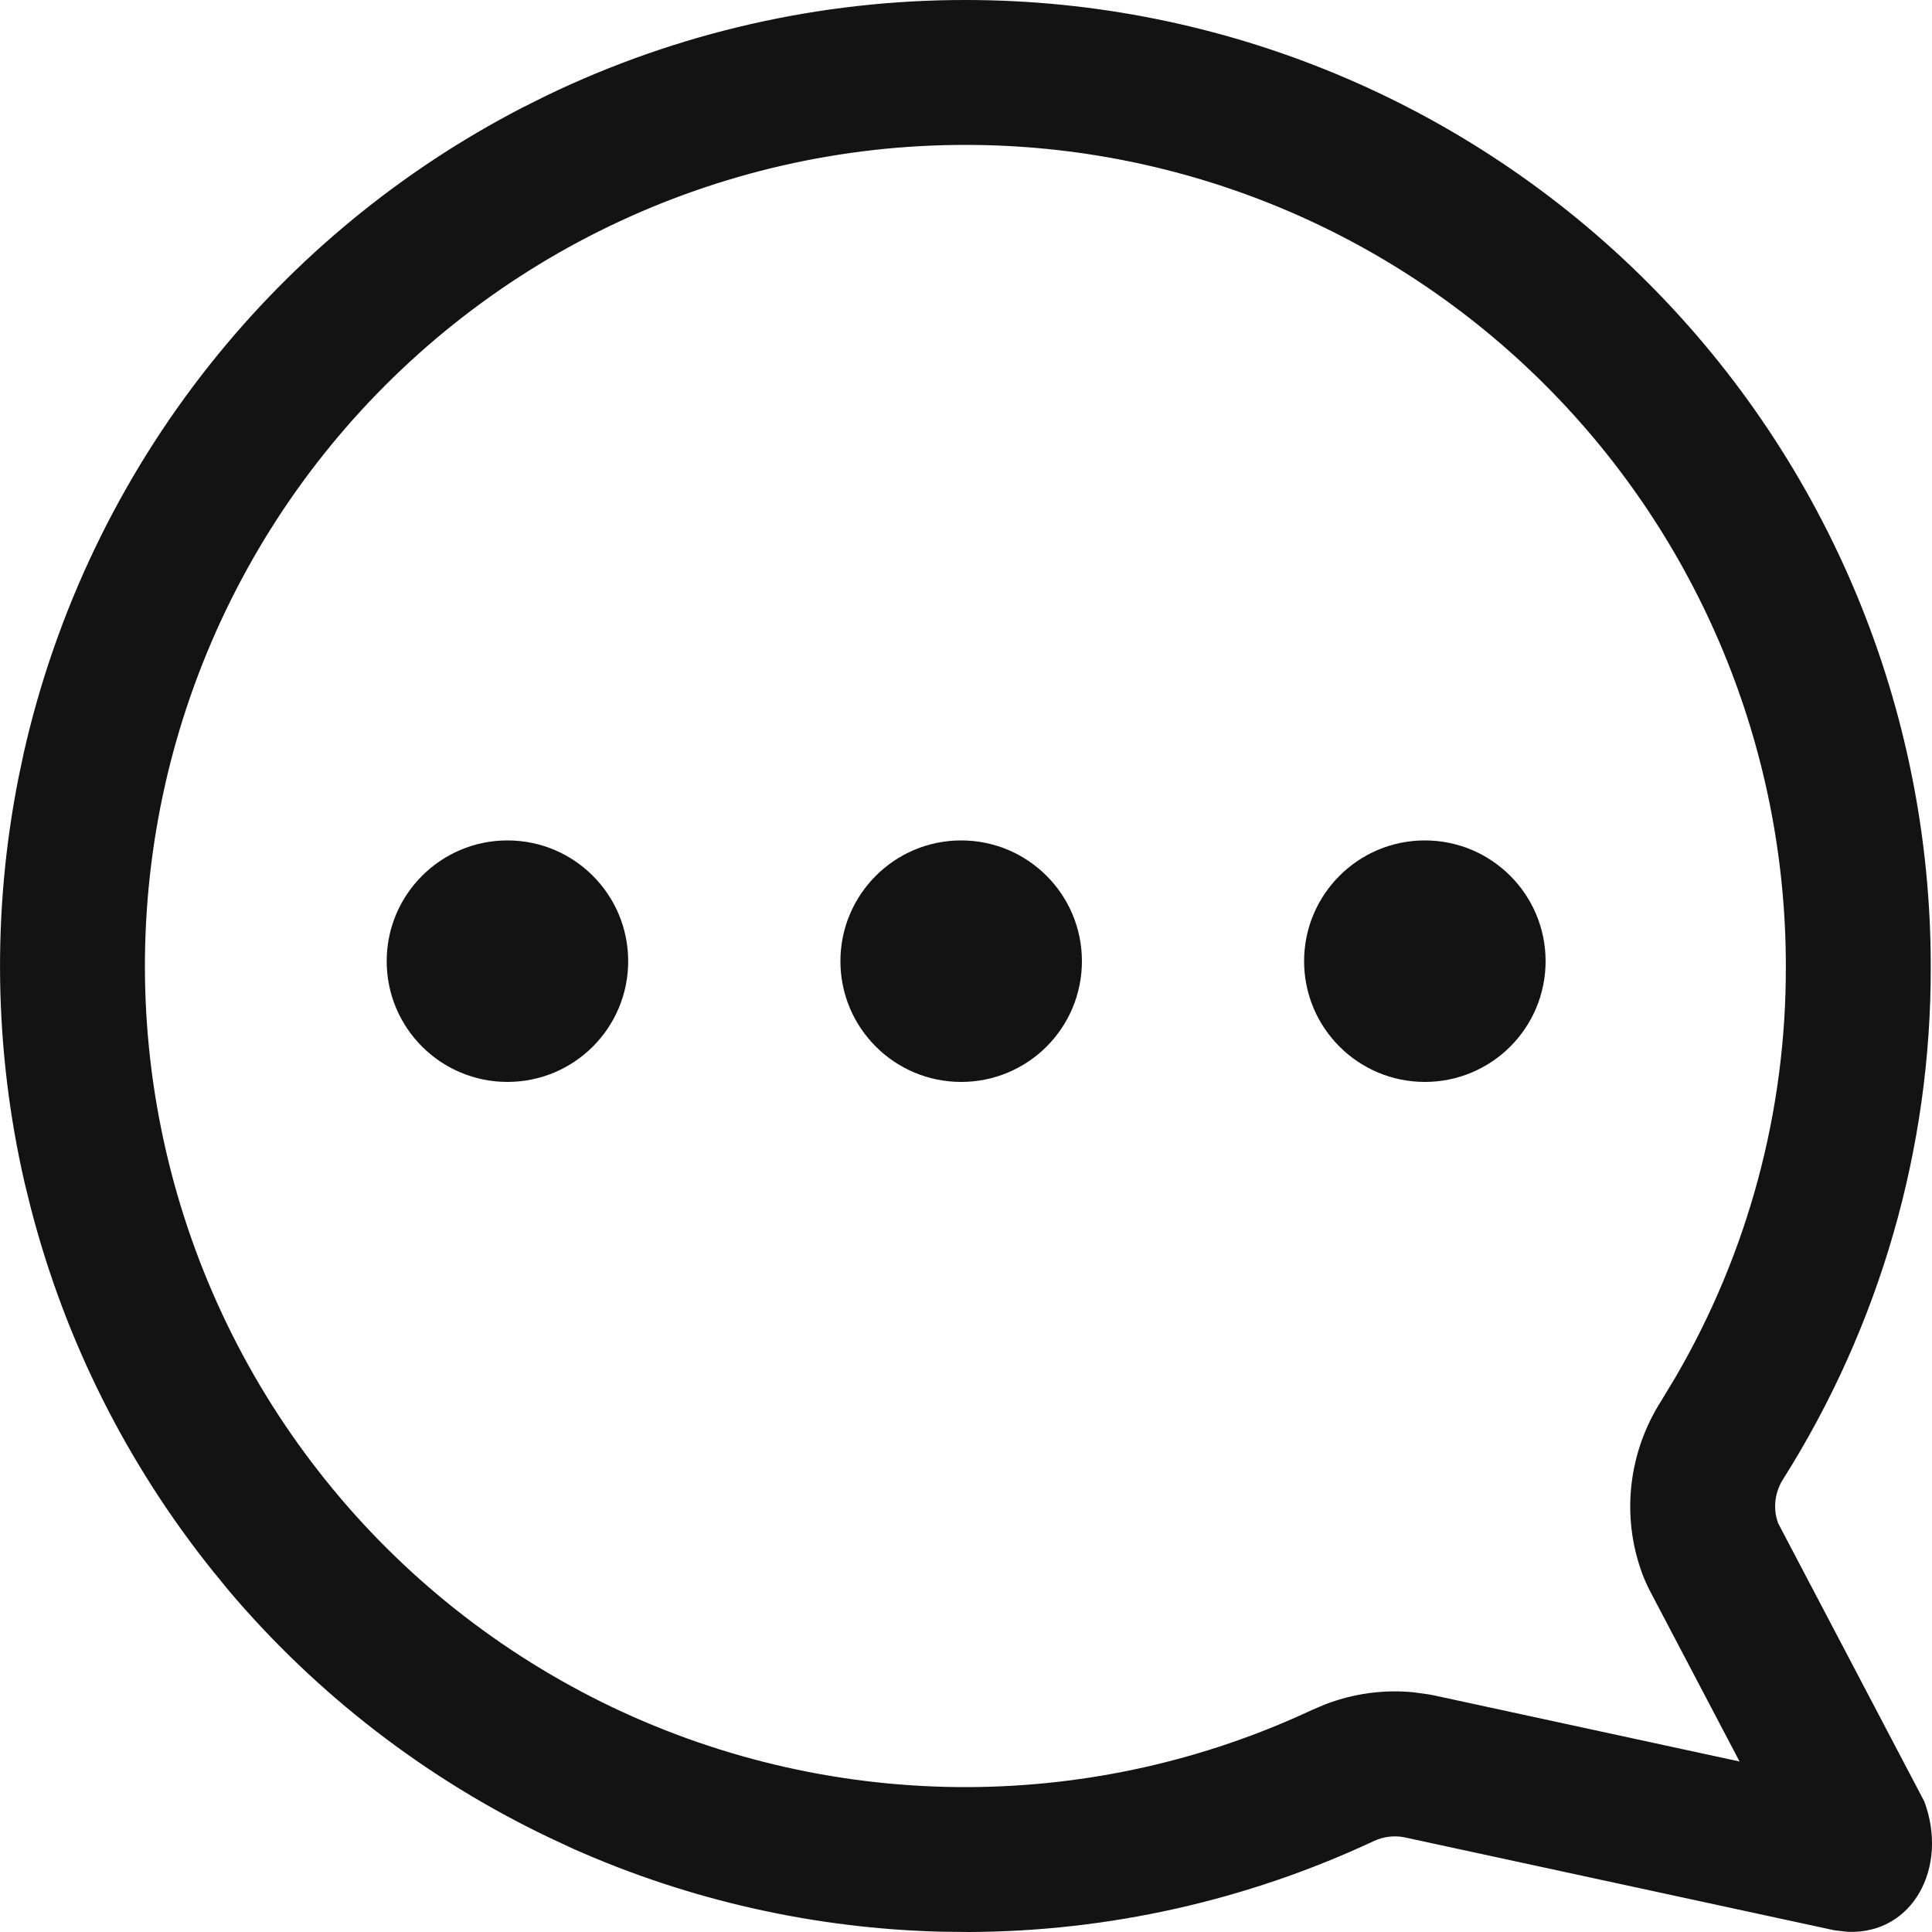
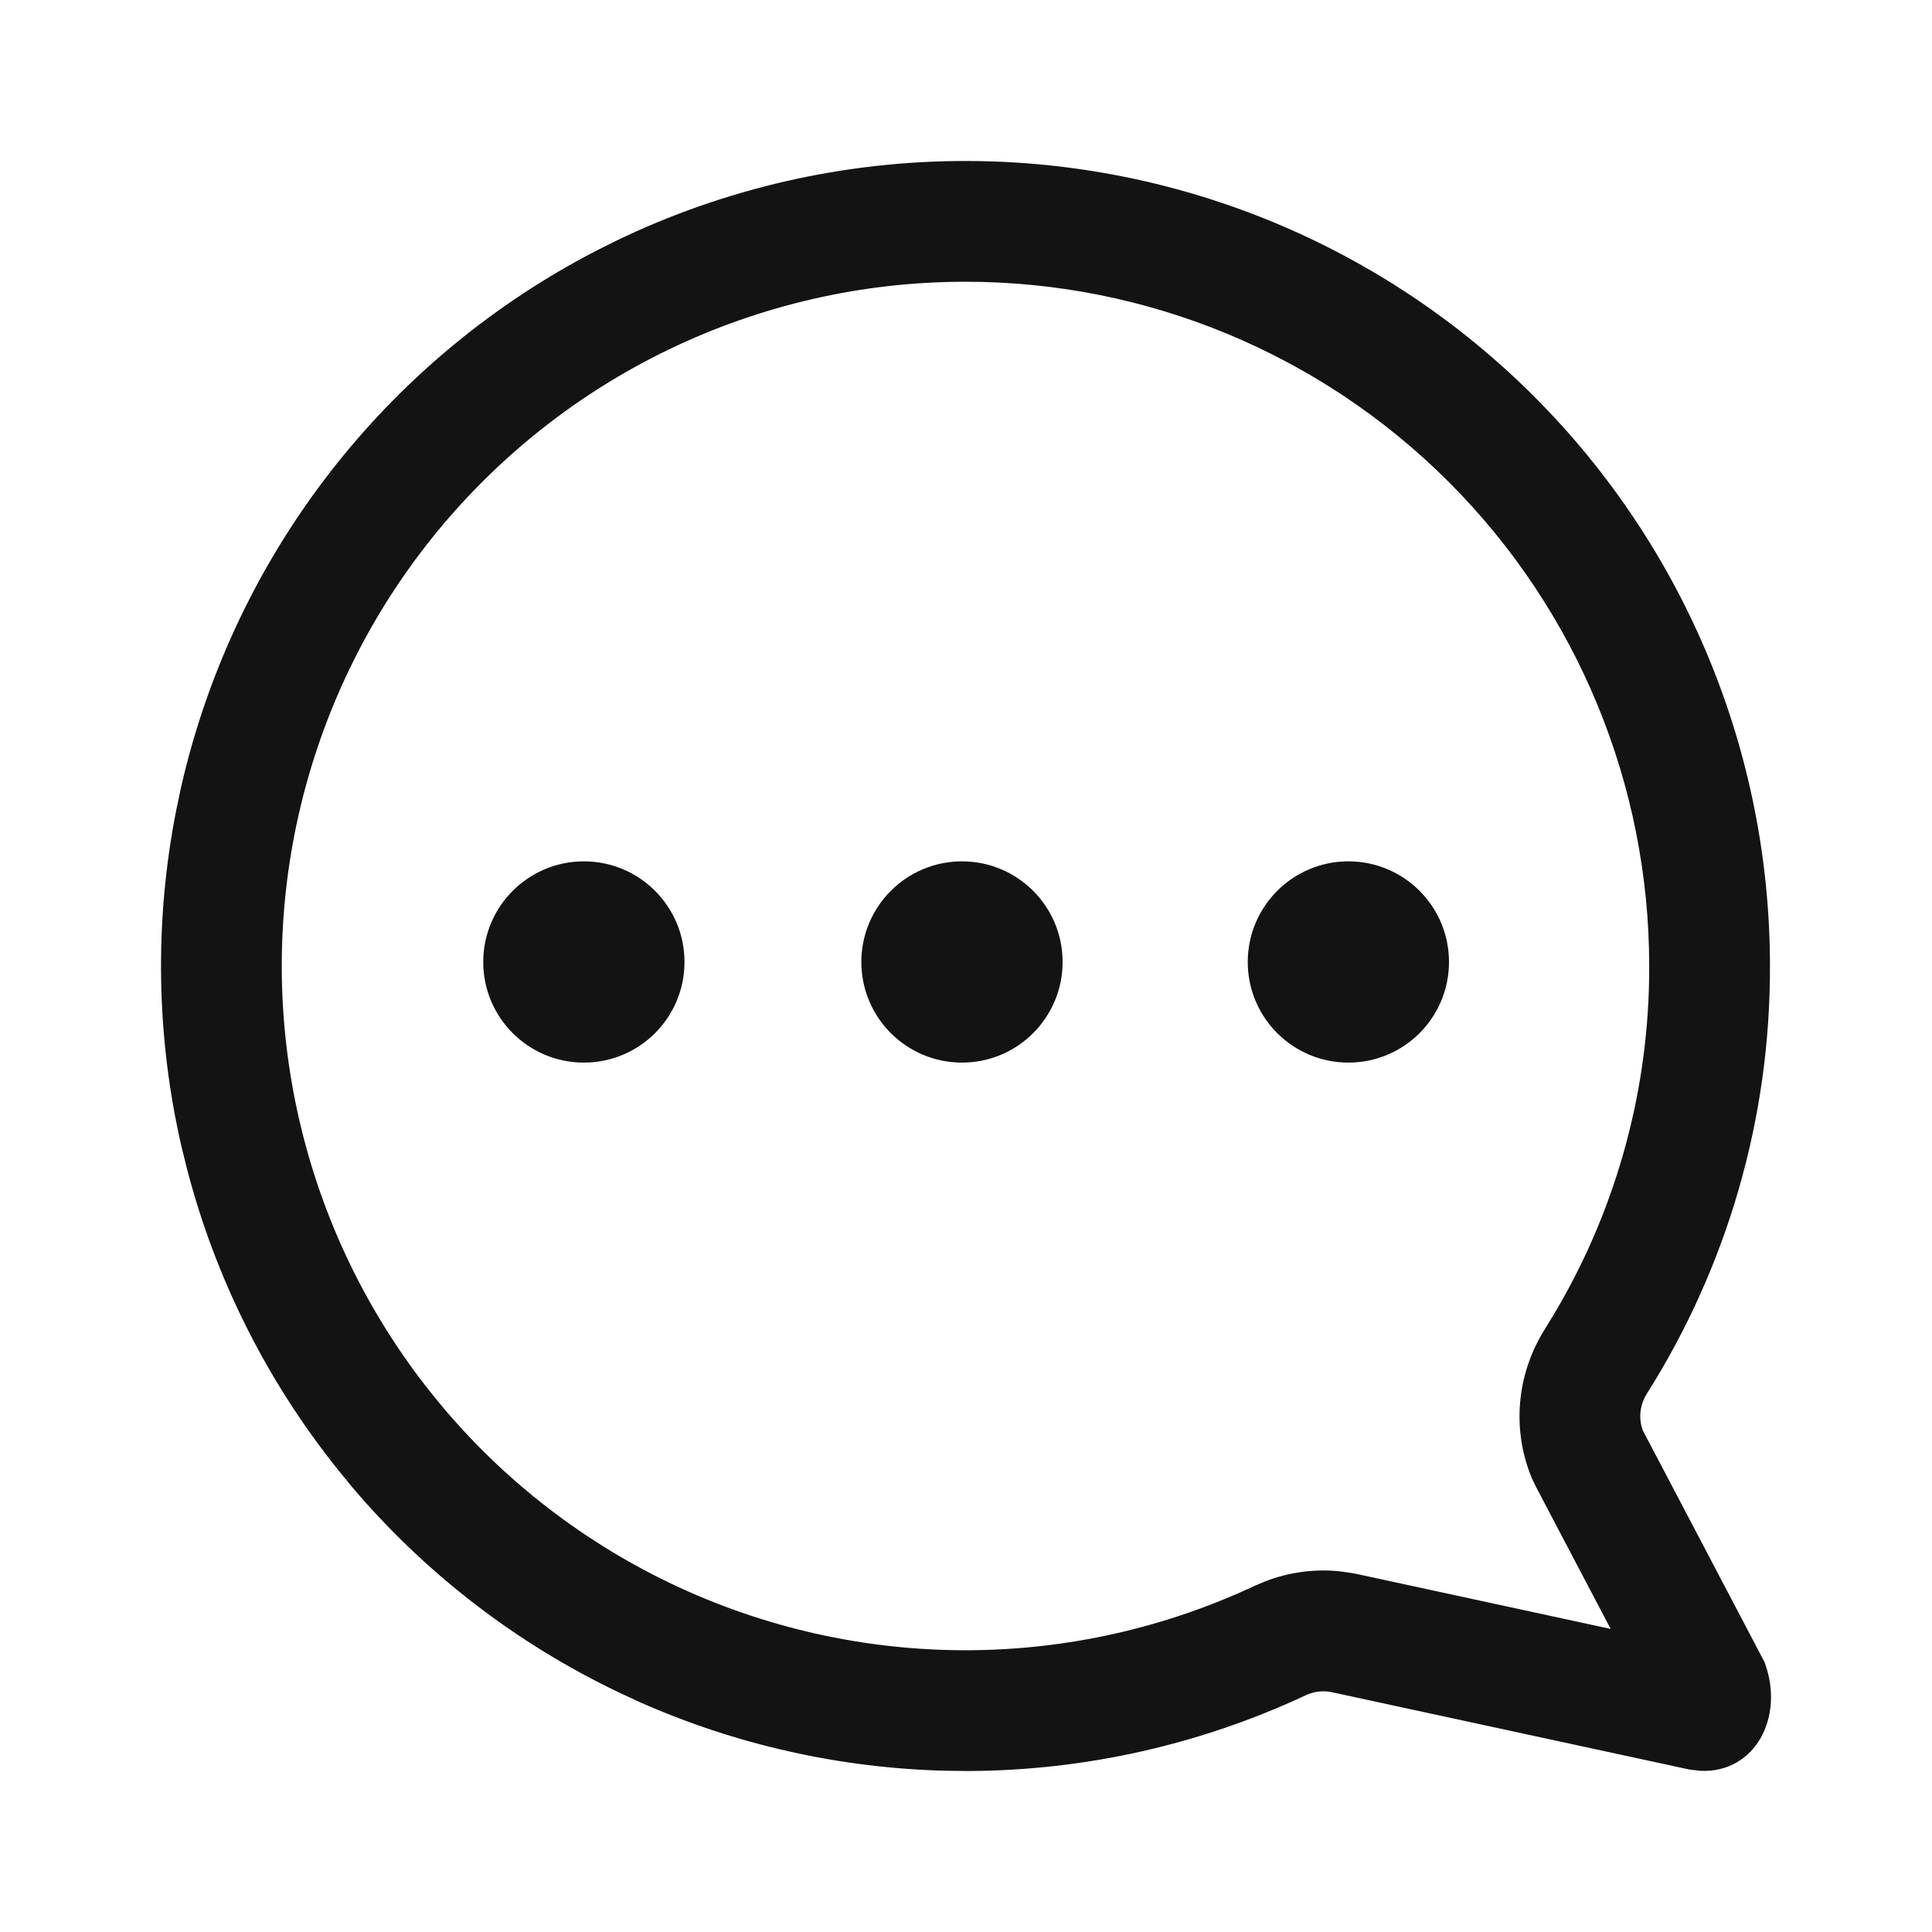
- <svg xmlns="http://www.w3.org/2000/svg" width="20" height="20" viewBox="0 0 20 20" fill="none">
-   <path d="M9.996 1.88323e-06C12.646 1.88323e-06 15.188 1.053 17.061 2.929C18.934 4.804 19.987 7.348 19.987 10C19.993 11.883 19.461 13.726 18.457 15.315C18.372 15.45 18.351 15.619 18.408 15.77L19.92 18.648C20.174 19.329 19.802 20.027 19.126 19.998L18.988 19.982L14.53 19.018C14.425 18.999 14.317 19.014 14.221 19.059C12.91 19.672 11.481 19.994 10.033 20L10.026 18.5C11.257 18.495 12.471 18.222 13.585 17.7L13.725 17.641C14.009 17.533 14.321 17.487 14.637 17.519L14.795 17.541L14.847 17.551L18.008 18.235L17.079 16.467C17.05 16.411 17.024 16.353 17.002 16.294C16.775 15.684 16.865 15.027 17.19 14.513L17.344 14.258C18.095 12.97 18.491 11.502 18.487 10.005V10C18.487 7.745 17.592 5.583 15.999 3.989C14.407 2.395 12.248 1.5 9.996 1.5C8.719 1.499 7.458 1.787 6.307 2.342C5.156 2.897 4.145 3.705 3.349 4.705C2.553 5.705 1.993 6.873 1.71 8.12C1.428 9.368 1.43 10.663 1.717 11.909C2.004 13.156 2.568 14.322 3.368 15.319C4.167 16.317 5.182 17.12 6.334 17.671C7.487 18.221 8.749 18.505 10.026 18.5L10.033 20L9.75 19.997C8.438 19.965 7.144 19.675 5.944 19.143L5.688 19.024C4.416 18.417 3.287 17.548 2.376 16.475L2.198 16.257C1.316 15.156 0.677 13.883 0.323 12.52L0.255 12.246C-0.061 10.872 -0.083 9.446 0.189 8.064L0.247 7.789C0.58 6.322 1.239 4.948 2.175 3.771C3.053 2.667 4.154 1.763 5.404 1.116L5.656 0.99C7.01 0.337 8.494 -0.001 9.996 1.88323e-06Z" fill="#131313" />
-   <path d="M6.503 9.95C6.503 10.641 5.944 11.2 5.253 11.2C4.563 11.2 4.003 10.641 4.003 9.95C4.003 9.26 4.563 8.7 5.253 8.7C5.944 8.7 6.503 9.26 6.503 9.95Z" fill="#131313" />
-   <path d="M11.2 9.95C11.2 10.641 10.641 11.2 9.95 11.2C9.26 11.2 8.7 10.641 8.7 9.95C8.7 9.26 9.26 8.7 9.95 8.7C10.641 8.7 11.2 9.26 11.2 9.95Z" fill="#131313" />
-   <path d="M16 9.95C16 10.641 15.441 11.2 14.75 11.2C14.06 11.2 13.5 10.641 13.5 9.95C13.5 9.26 14.06 8.7 14.75 8.7C15.441 8.7 16 9.26 16 9.95Z" fill="#131313" />
+ <svg xmlns="http://www.w3.org/2000/svg" width="24" height="24" viewBox="0 0 24 24" fill="none">
+   <path d="M11.996 2C14.646 2 17.188 3.053 19.061 4.929C20.934 6.804 21.987 9.348 21.987 12C21.993 13.883 21.461 15.726 20.457 17.314C20.372 17.45 20.351 17.619 20.408 17.77L21.92 20.648C22.174 21.329 21.802 22.027 21.126 21.998L20.988 21.982L16.53 21.018C16.425 20.999 16.317 21.014 16.221 21.059C14.91 21.672 13.481 21.994 12.033 22L12.026 20.5C13.257 20.495 14.471 20.222 15.585 19.7L15.725 19.641C16.009 19.533 16.321 19.487 16.637 19.519L16.795 19.541L16.847 19.551L20.008 20.235L19.079 18.467C19.05 18.411 19.024 18.353 19.002 18.294C18.775 17.684 18.865 17.027 19.19 16.513L19.344 16.258C20.095 14.97 20.491 13.502 20.487 12.005V12C20.487 9.745 19.592 7.583 17.999 5.989C16.407 4.395 14.248 3.5 11.996 3.5C10.719 3.499 9.458 3.787 8.307 4.342C7.156 4.897 6.145 5.705 5.349 6.705C4.553 7.705 3.993 8.873 3.71 10.12C3.428 11.367 3.43 12.663 3.717 13.909C4.004 15.156 4.568 16.322 5.368 17.319C6.167 18.317 7.182 19.12 8.334 19.671C9.487 20.221 10.749 20.505 12.026 20.5L12.033 22L11.75 21.997C10.438 21.965 9.144 21.675 7.944 21.143L7.688 21.024C6.416 20.417 5.287 19.548 4.376 18.475L4.198 18.257C3.316 17.157 2.677 15.883 2.323 14.52L2.255 14.246C1.939 12.872 1.917 11.446 2.189 10.065L2.247 9.789C2.58 8.322 3.239 6.948 4.175 5.771C5.053 4.667 6.154 3.763 7.404 3.116L7.656 2.99C9.01 2.337 10.494 1.999 11.996 2Z" fill="#131313" />
+   <path d="M8.503 11.95C8.503 12.641 7.944 13.2 7.253 13.2C6.563 13.2 6.003 12.641 6.003 11.95C6.003 11.26 6.563 10.7 7.253 10.7C7.944 10.7 8.503 11.26 8.503 11.95Z" fill="#131313" />
+   <path d="M13.2 11.95C13.2 12.641 12.641 13.2 11.95 13.2C11.26 13.2 10.7 12.641 10.7 11.95C10.7 11.26 11.26 10.7 11.95 10.7C12.641 10.7 13.2 11.26 13.2 11.95Z" fill="#131313" />
+   <path d="M18 11.95C18 12.641 17.441 13.2 16.75 13.2C16.06 13.2 15.5 12.641 15.5 11.95C15.5 11.26 16.06 10.7 16.75 10.7C17.441 10.7 18 11.26 18 11.95Z" fill="#131313" />
</svg>
